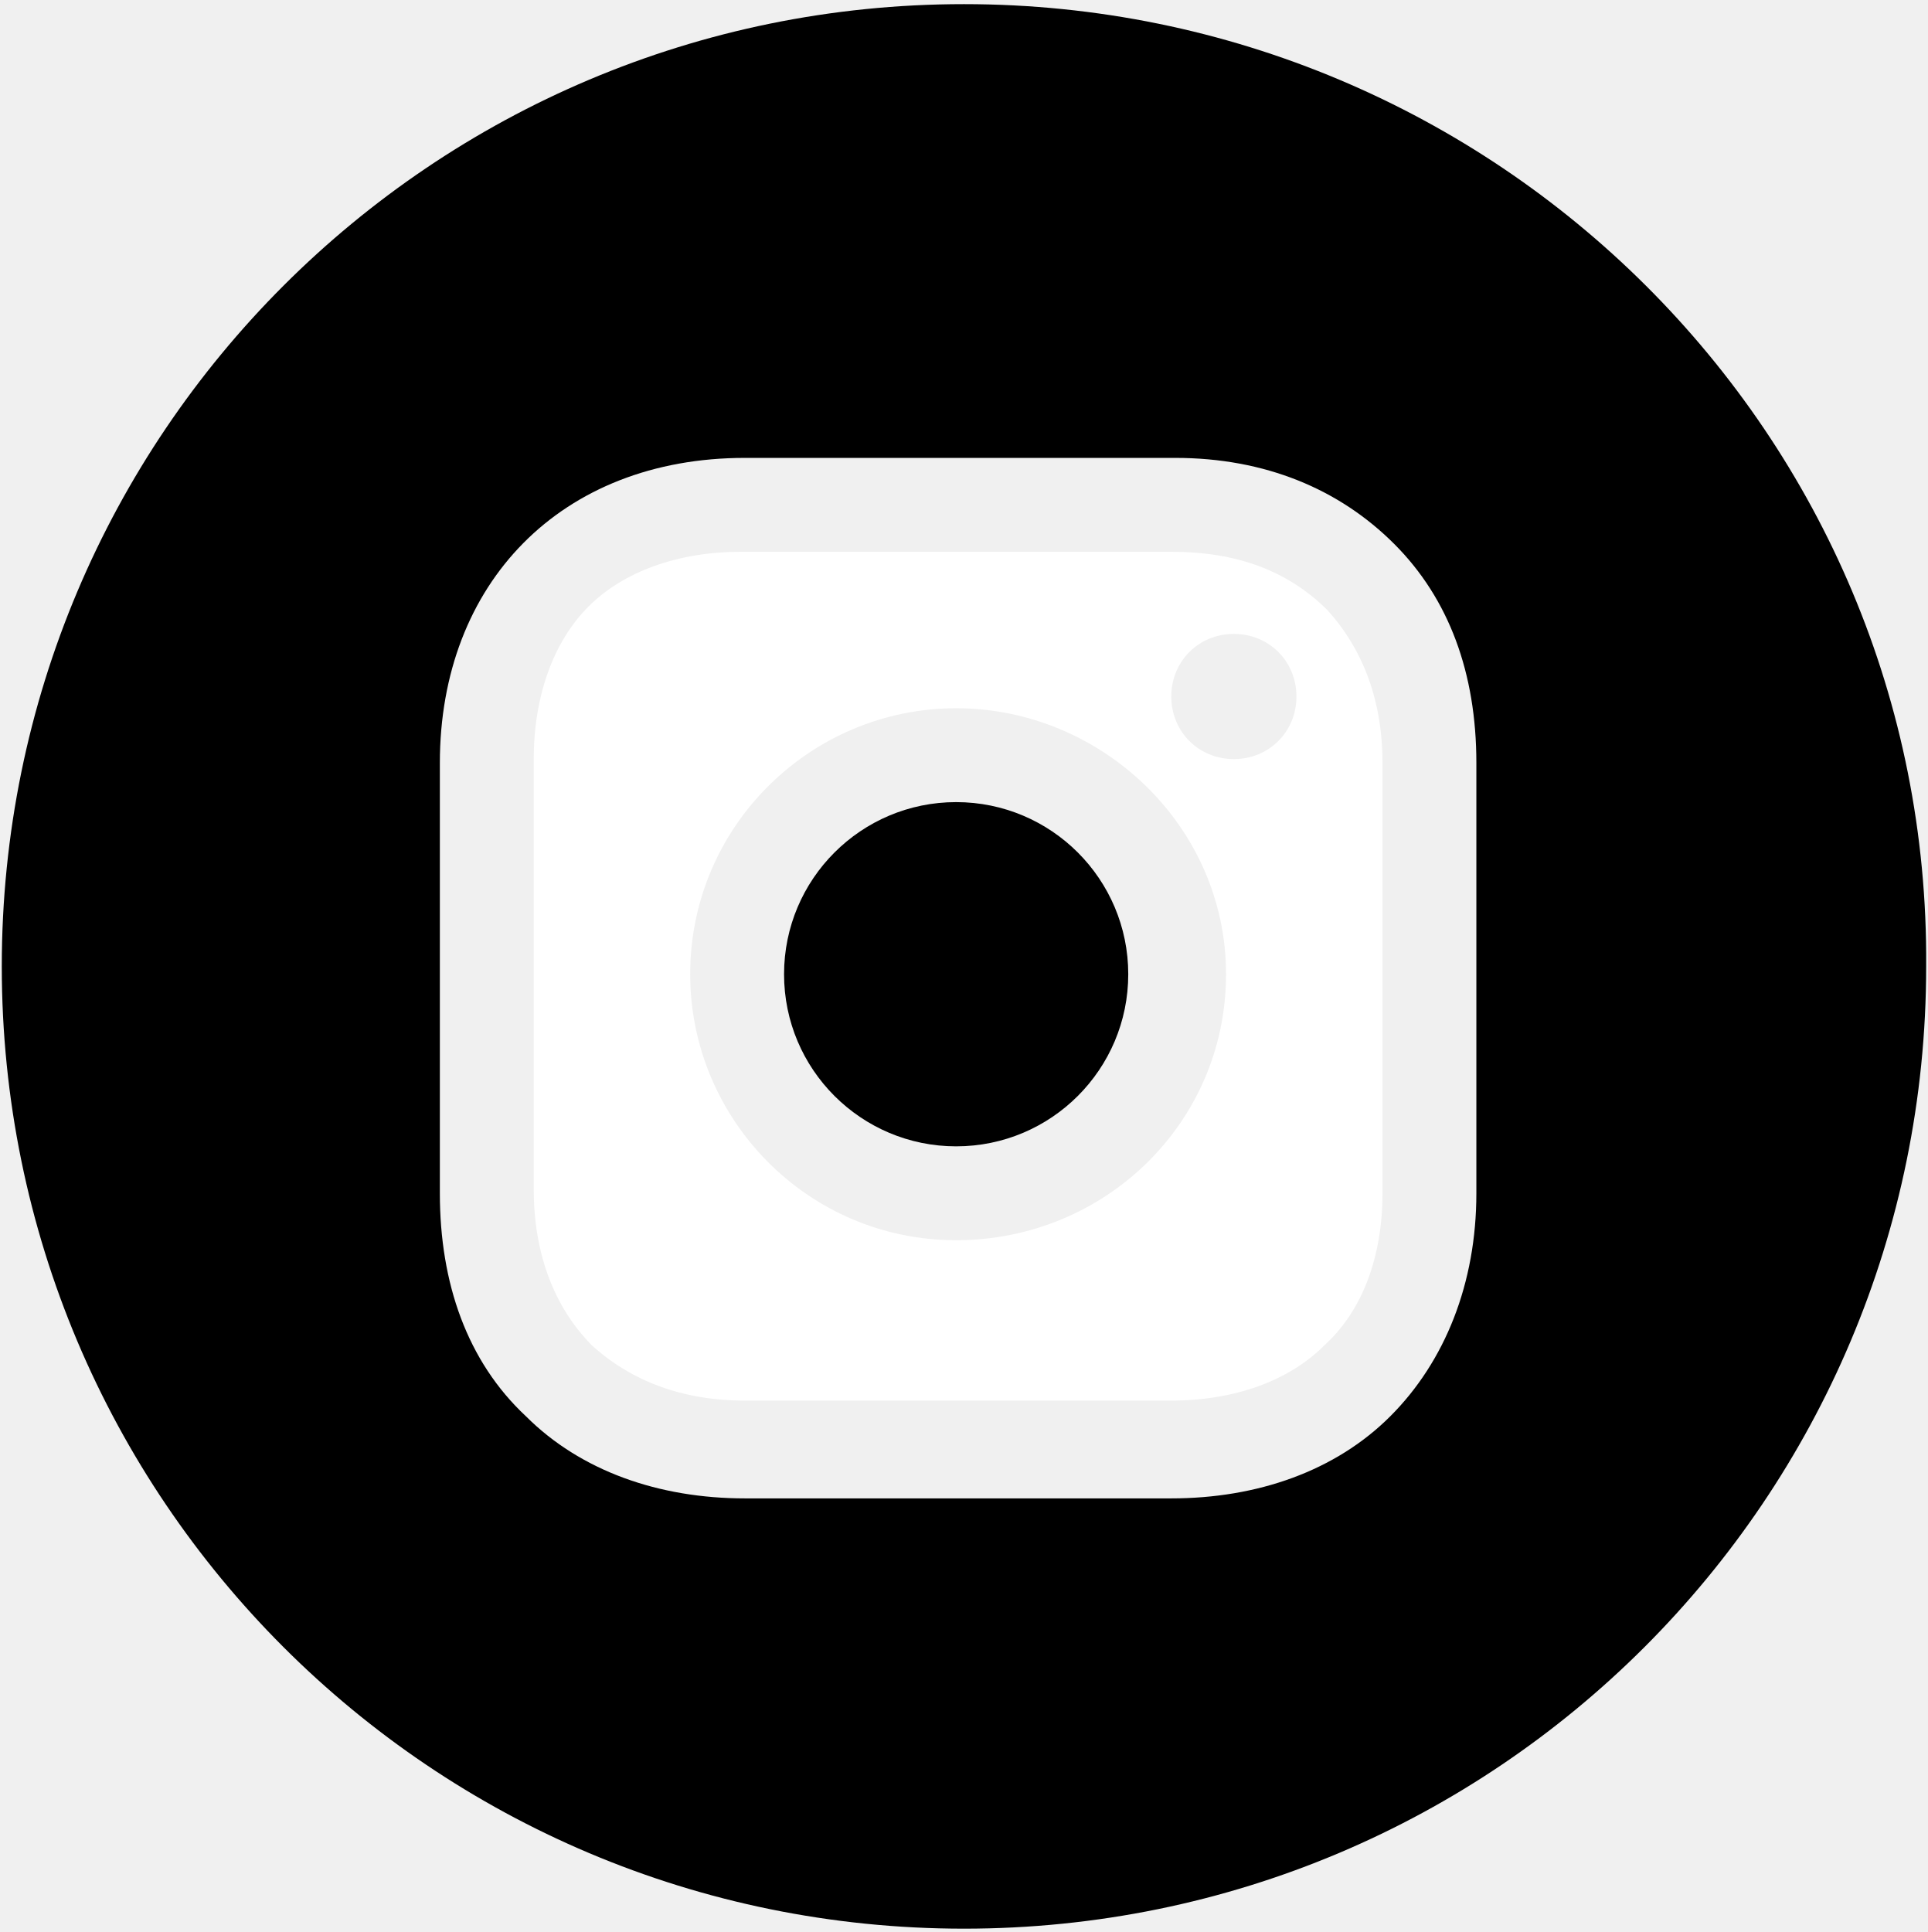
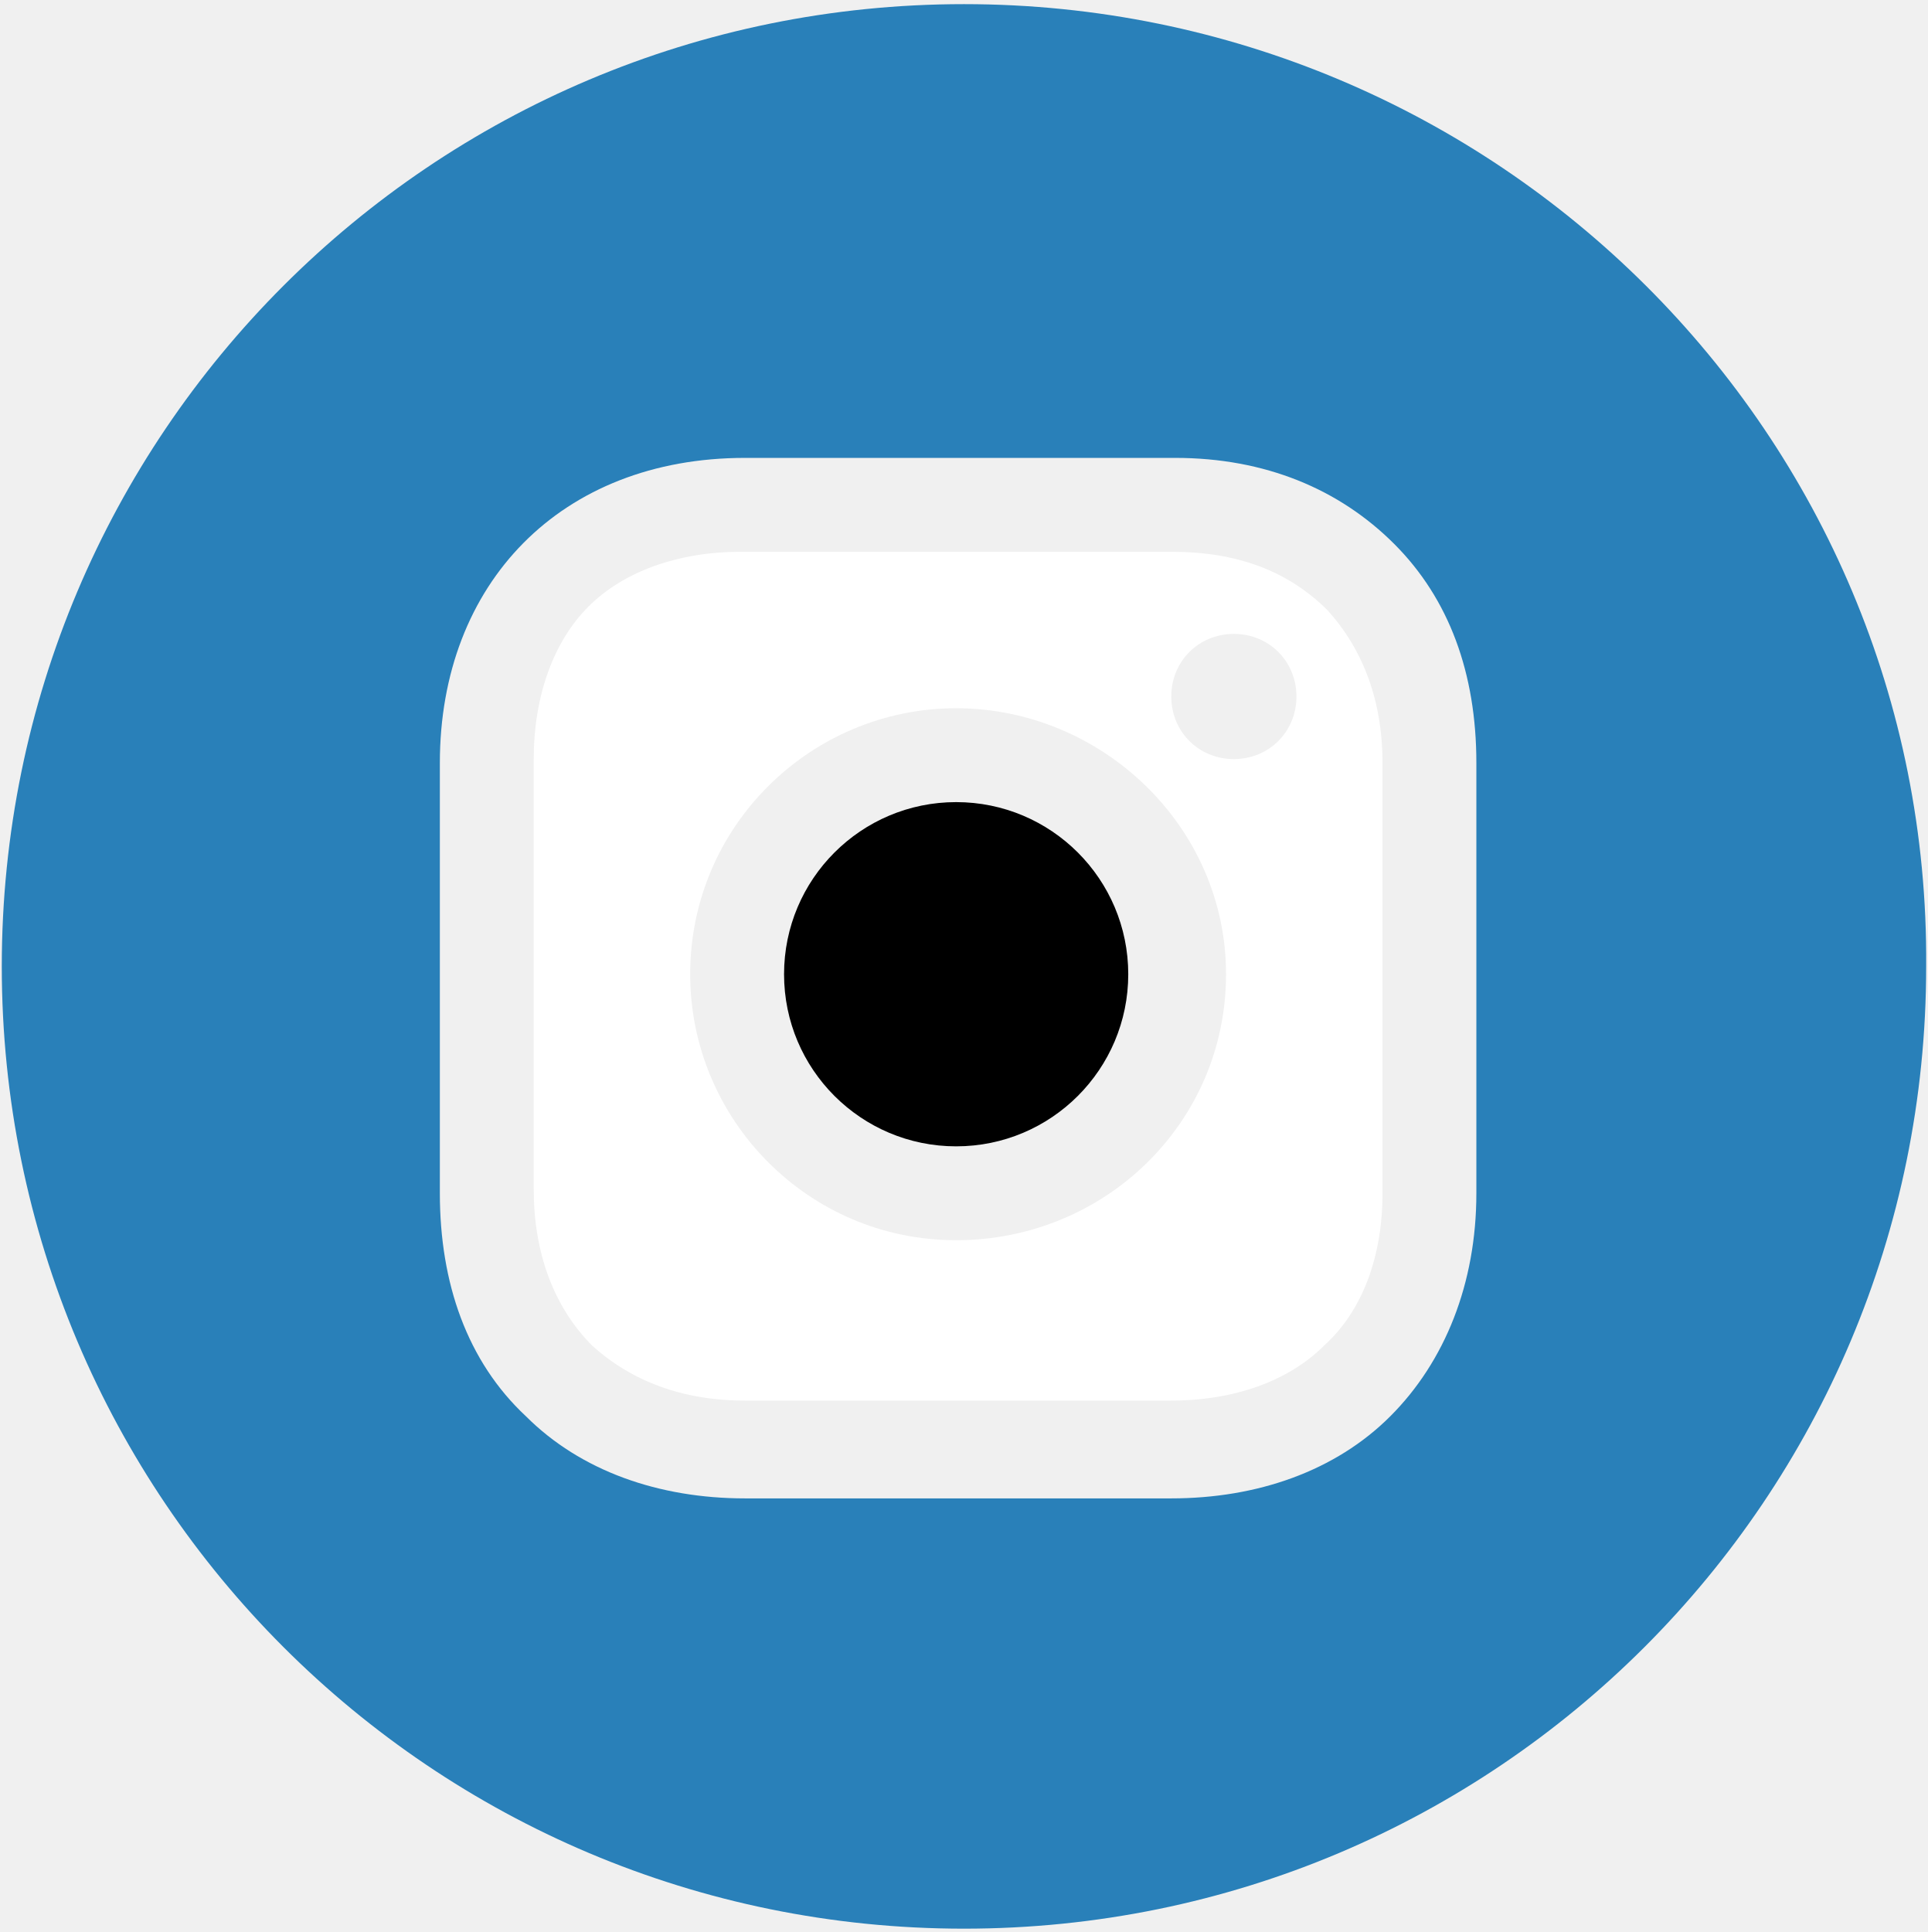
<svg xmlns="http://www.w3.org/2000/svg" width="445" height="446" viewBox="0 0 445 446" fill="none">
  <path d="M220.743 264.631C242.686 264.631 260.474 246.843 260.474 224.899C260.474 202.956 242.686 185.167 220.743 185.167C198.799 185.167 181.011 202.956 181.011 224.899C181.011 246.843 198.799 264.631 220.743 264.631Z" fill="black" />
  <path d="M270.407 127.375H171.078C156.63 127.375 143.988 131.89 135.861 140.017C127.734 148.144 123.219 160.786 123.219 175.234V274.564C123.219 289.012 127.734 301.654 136.764 310.684C145.794 318.811 157.533 323.326 171.981 323.326H270.407C284.855 323.326 297.497 318.811 305.624 310.684C314.654 302.557 319.169 289.915 319.169 275.467V176.137C319.169 161.689 314.654 149.95 306.527 140.92C297.497 131.89 285.758 127.375 270.407 127.375ZM220.743 286.303C186.429 286.303 159.339 258.31 159.339 224.899C159.339 190.585 187.332 163.495 220.743 163.495C254.153 163.495 283.049 190.585 283.049 224.899C283.049 259.213 255.056 286.303 220.743 286.303ZM284.855 175.234C276.728 175.234 270.407 168.913 270.407 160.786C270.407 152.659 276.728 146.338 284.855 146.338C292.982 146.338 299.303 152.659 299.303 160.786C299.303 168.913 292.982 175.234 284.855 175.234Z" fill="white" />
-   <path d="M222.549 0.956C99.741 0.956 0.411 100.286 0.411 223.093C0.411 345.901 99.741 445.231 222.549 445.231C345.356 445.231 444.686 345.901 444.686 223.093C445.589 100.286 345.356 0.956 222.549 0.956ZM340.841 275.467C340.841 296.236 333.617 314.296 320.975 326.938C308.333 339.58 290.273 345.901 270.407 345.901H171.981C152.115 345.901 134.055 339.58 121.413 326.938C107.868 314.296 101.547 296.236 101.547 275.467V176.137C101.547 134.6 129.54 105.704 171.981 105.704H271.31C292.079 105.704 309.236 112.928 321.878 125.57C334.52 138.212 340.841 155.369 340.841 176.137V275.467Z" fill="black" />
+   <path d="M222.549 0.956C99.741 0.956 0.411 100.286 0.411 223.093C0.411 345.901 99.741 445.231 222.549 445.231C345.356 445.231 444.686 345.901 444.686 223.093C445.589 100.286 345.356 0.956 222.549 0.956ZM340.841 275.467C340.841 296.236 333.617 314.296 320.975 326.938C308.333 339.58 290.273 345.901 270.407 345.901H171.981C152.115 345.901 134.055 339.58 121.413 326.938C107.868 314.296 101.547 296.236 101.547 275.467V176.137C101.547 134.6 129.54 105.704 171.981 105.704H271.31C292.079 105.704 309.236 112.928 321.878 125.57C334.52 138.212 340.841 155.369 340.841 176.137V275.467Z" fill="#2980b9" />
</svg>
